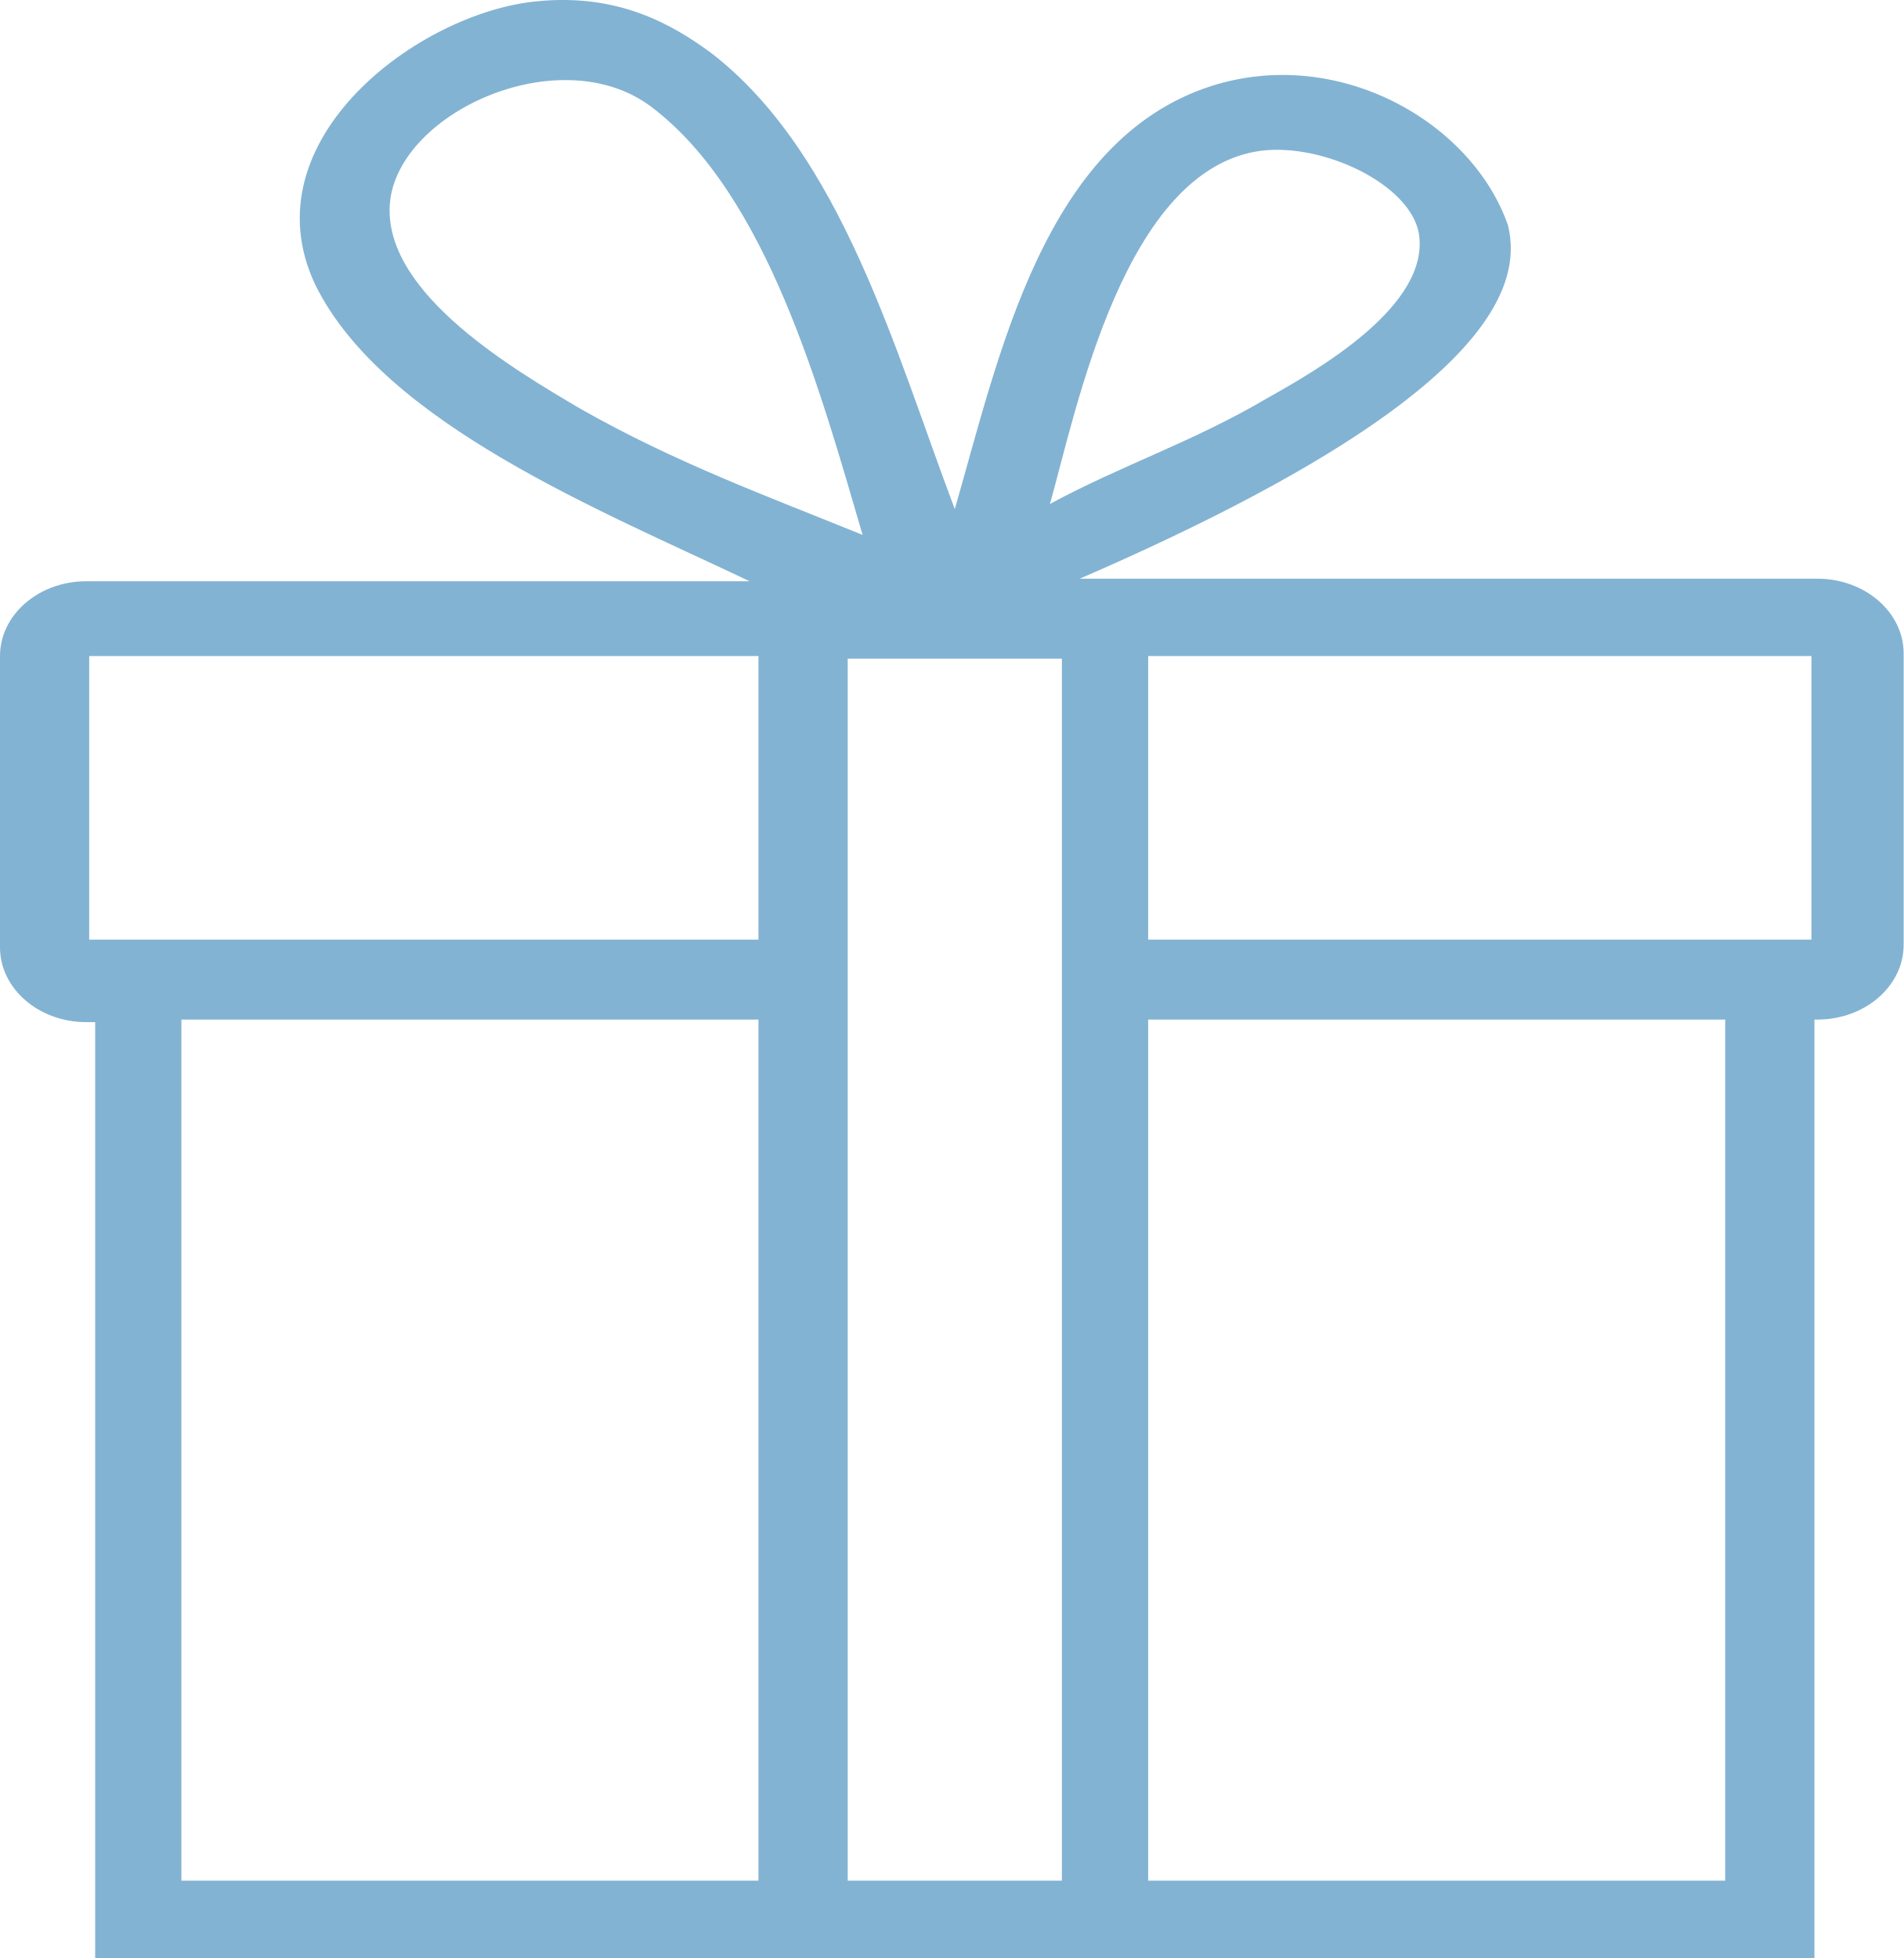
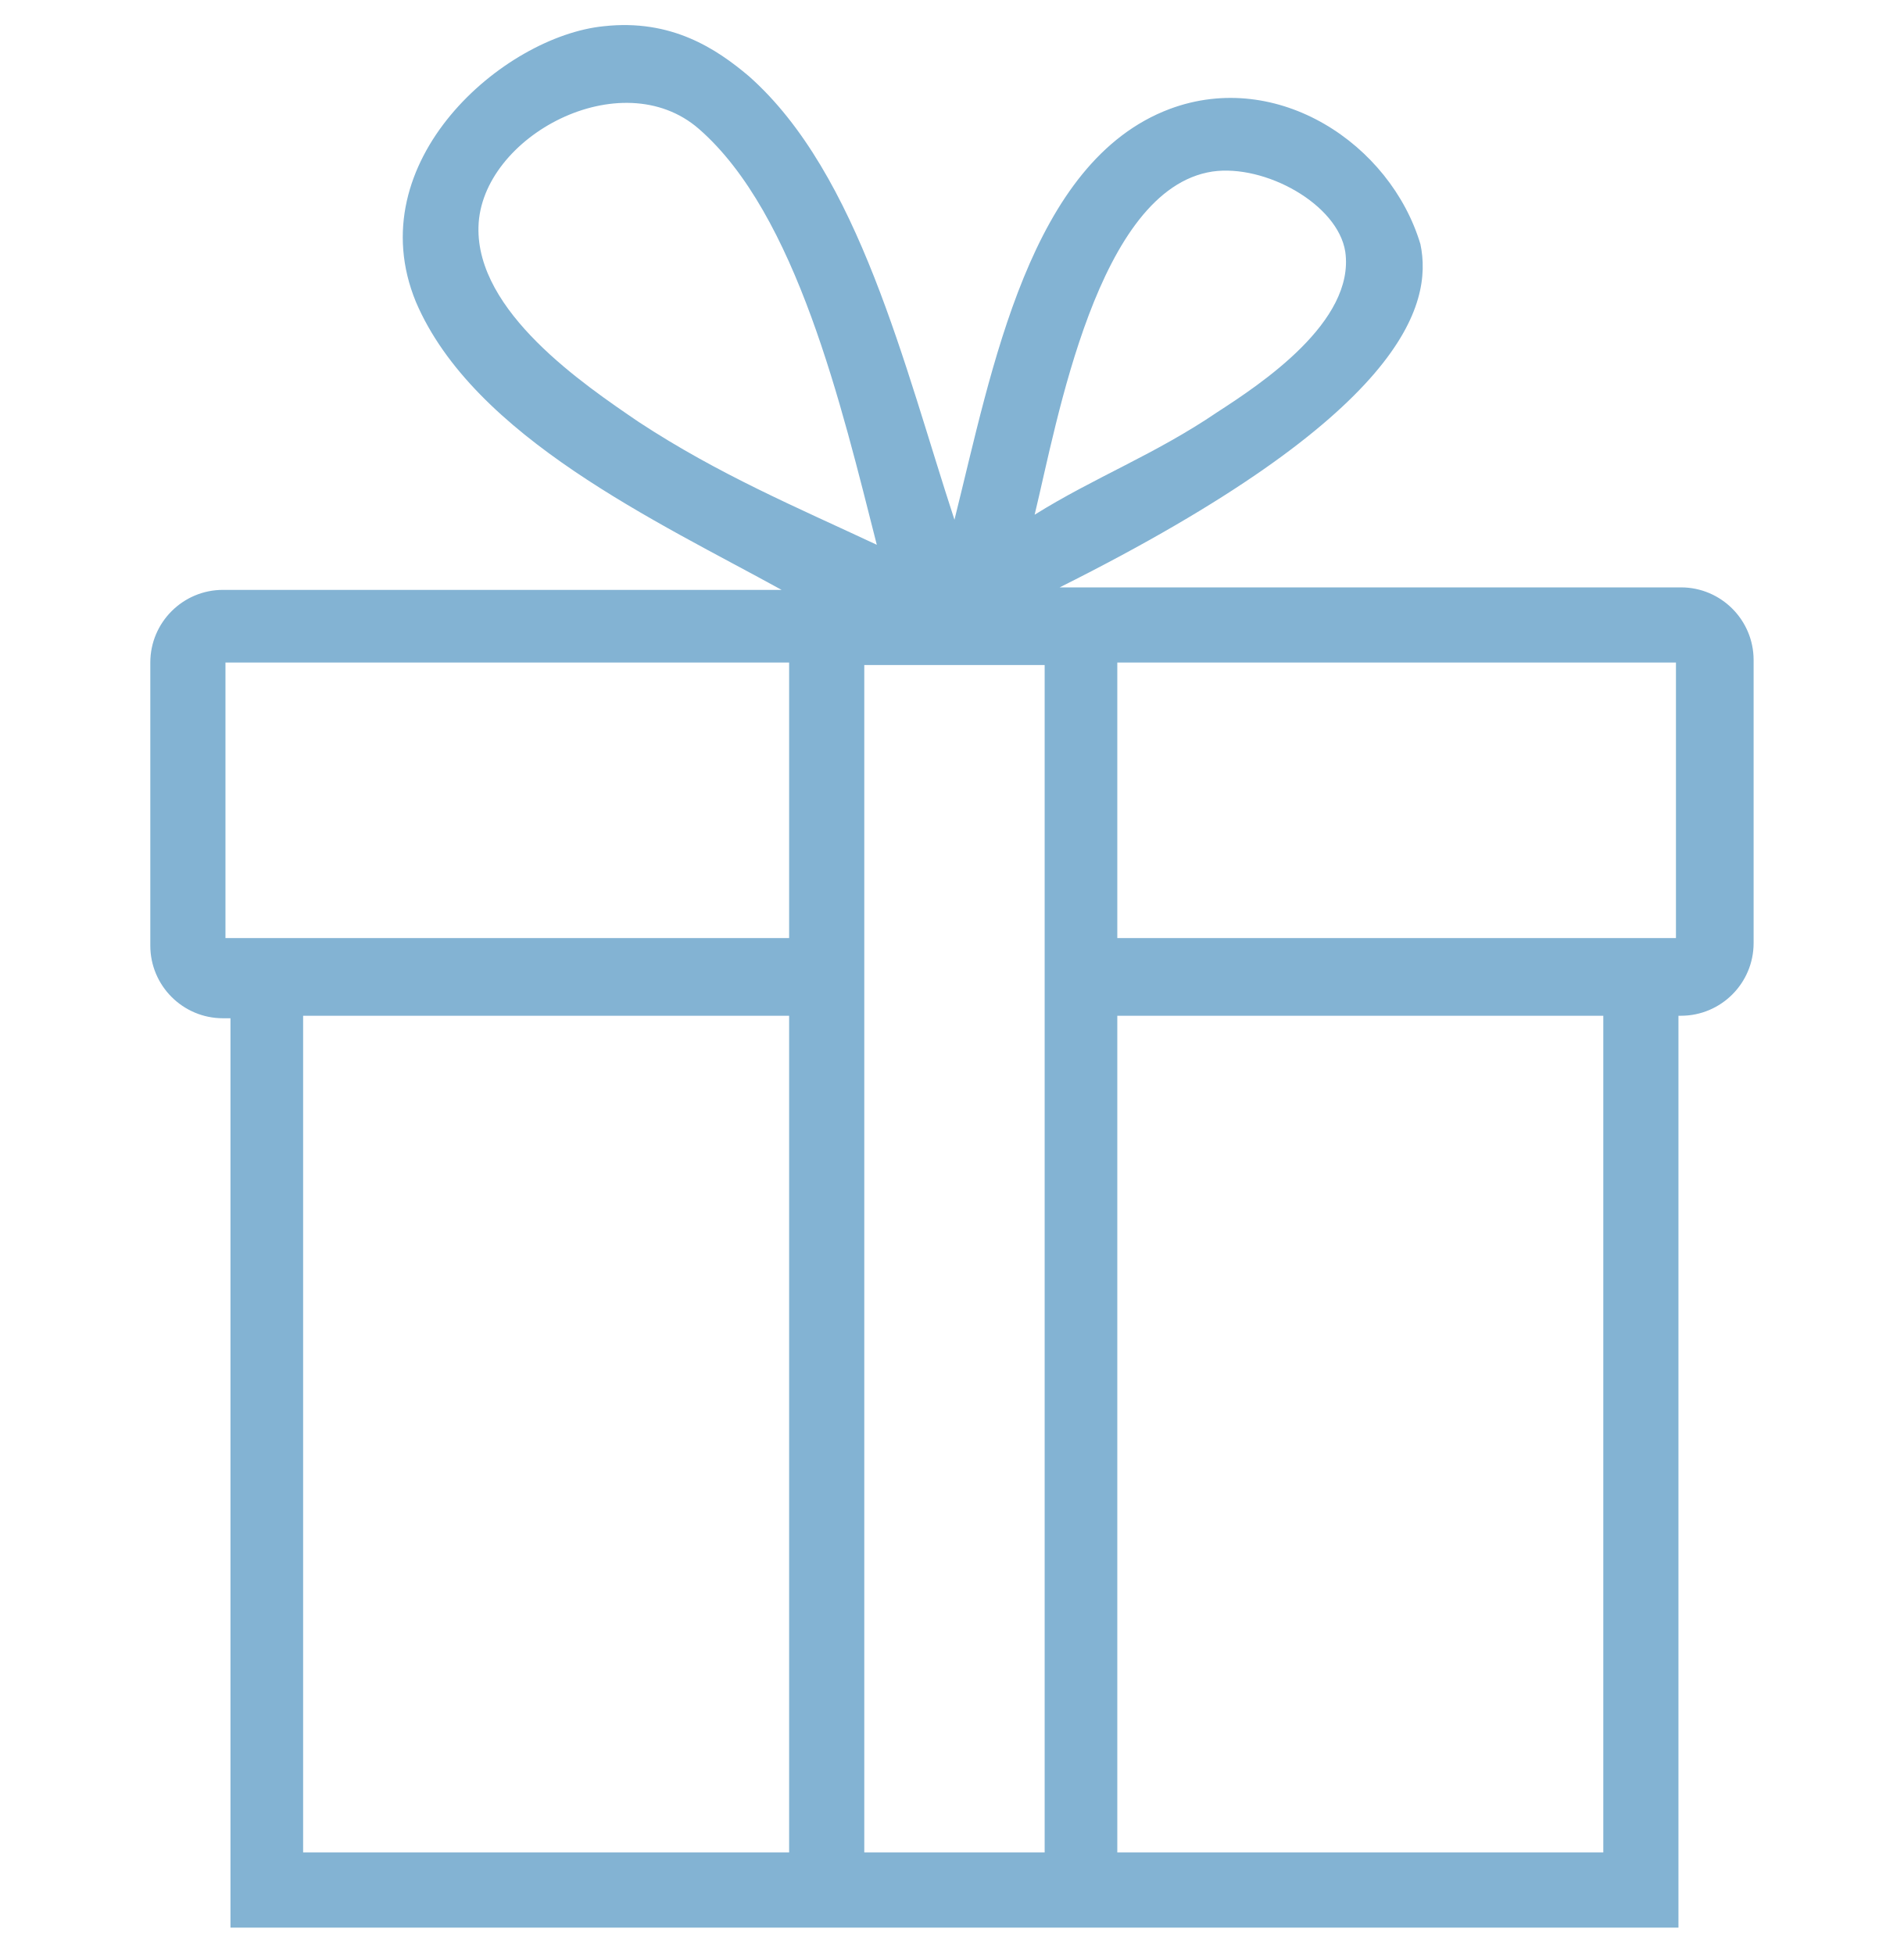
- <svg xmlns="http://www.w3.org/2000/svg" width="70" height="72" viewBox="0 0 70 72" fill="none">
-   <path d="M66.828 21.28H39.703C54.797 14.74 56 10.567 55.453 8.292 54.141 4.5 49.22 1.656 44.516 3.172c-6.125 1.992-7.766 9.86-9.407 15.549-2.187-5.783-4.156-13.083-8.968-16.78C24.719.897 22.75-.24 19.797.043c-4.375.38-10.719 5.12-8.203 10.429 2.515 5.12 10.61 8.342 15.969 10.902H3.172c-1.75 0-3.172 1.233-3.172 2.75v10.712c0 1.517 1.422 2.75 3.172 2.75H3.5V72h63.219V37.492h.11c1.75 0 3.171-1.233 3.171-2.75V24.03c0-1.517-1.422-2.75-3.172-2.75ZM46.375 5.543c2.297-.285 5.469 1.232 5.797 3.034.437 2.654-3.719 5.024-5.578 6.067-2.735 1.612-5.36 2.465-7.985 3.887.985-3.508 2.735-12.324 7.766-12.988Zm-25.047 9.48c-2.406-1.422-7.11-4.171-7-7.394.11-3.413 6.235-6.257 9.625-3.698 4.266 3.224 6.235 10.523 7.766 15.738-3.5-1.422-6.89-2.655-10.39-4.646Zm6.563 54.133H6.67V37.492h21.22v31.664Zm0-34.603H3.28V24.124h24.61v10.429Zm11.156 0v34.603h-7.875V24.219h7.875v10.334Zm24.39 34.603H42.22V37.492h21.218v31.664Zm3.172-34.603H42.22V24.124h24.39v10.429Z" fill="#83B3D3" />
+ <svg xmlns="http://www.w3.org/2000/svg" width="76" height="78" viewBox="0 0 76 78" fill="none">
+   <path d="M67.1 23.447H42.3c13.8-6.9 14.9-11.3 14.4-13.7-1.2-4-5.7-7-10-5.4-5.6 2.1-7.1 10.4-8.6 16.4-2-6.1-3.8-13.8-8.2-17.7-1.3-1.1-3.1-2.3-5.8-2-4 .4-9.8 5.4-7.5 11 2.3 5.4 9.7 8.8 14.6 11.5H8.9c-1.6 0-2.9 1.3-2.9 2.9v11.3c0 1.6 1.3 2.9 2.9 2.9h.3v36.3H67v-36.4h.1c1.6 0 2.9-1.3 2.9-2.9v-11.3c0-1.6-1.3-2.9-2.9-2.9Zm-18.7-16.6c2.1-.3 5 1.3 5.3 3.2.4 2.8-3.4 5.3-5.1 6.4-2.5 1.7-4.9 2.6-7.3 4.1.9-3.7 2.5-13 7.1-13.7Zm-22.9 10c-2.2-1.5-6.5-4.4-6.4-7.8.1-3.6 5.7-6.6 8.8-3.9 3.9 3.4 5.7 11.1 7.1 16.6-3.2-1.5-6.3-2.8-9.5-4.9Zm6 57.1H12.1v-33.4h19.4v33.4Zm0-36.5H9v-11h22.5v11Zm10.2 0v36.5h-7.2v-47.4h7.2v10.9Zm22.3 36.5H44.6v-33.4H64v33.4Zm2.9-36.5H44.6v-11h22.3v11Z" fill="#83B3D3" />
</svg>
